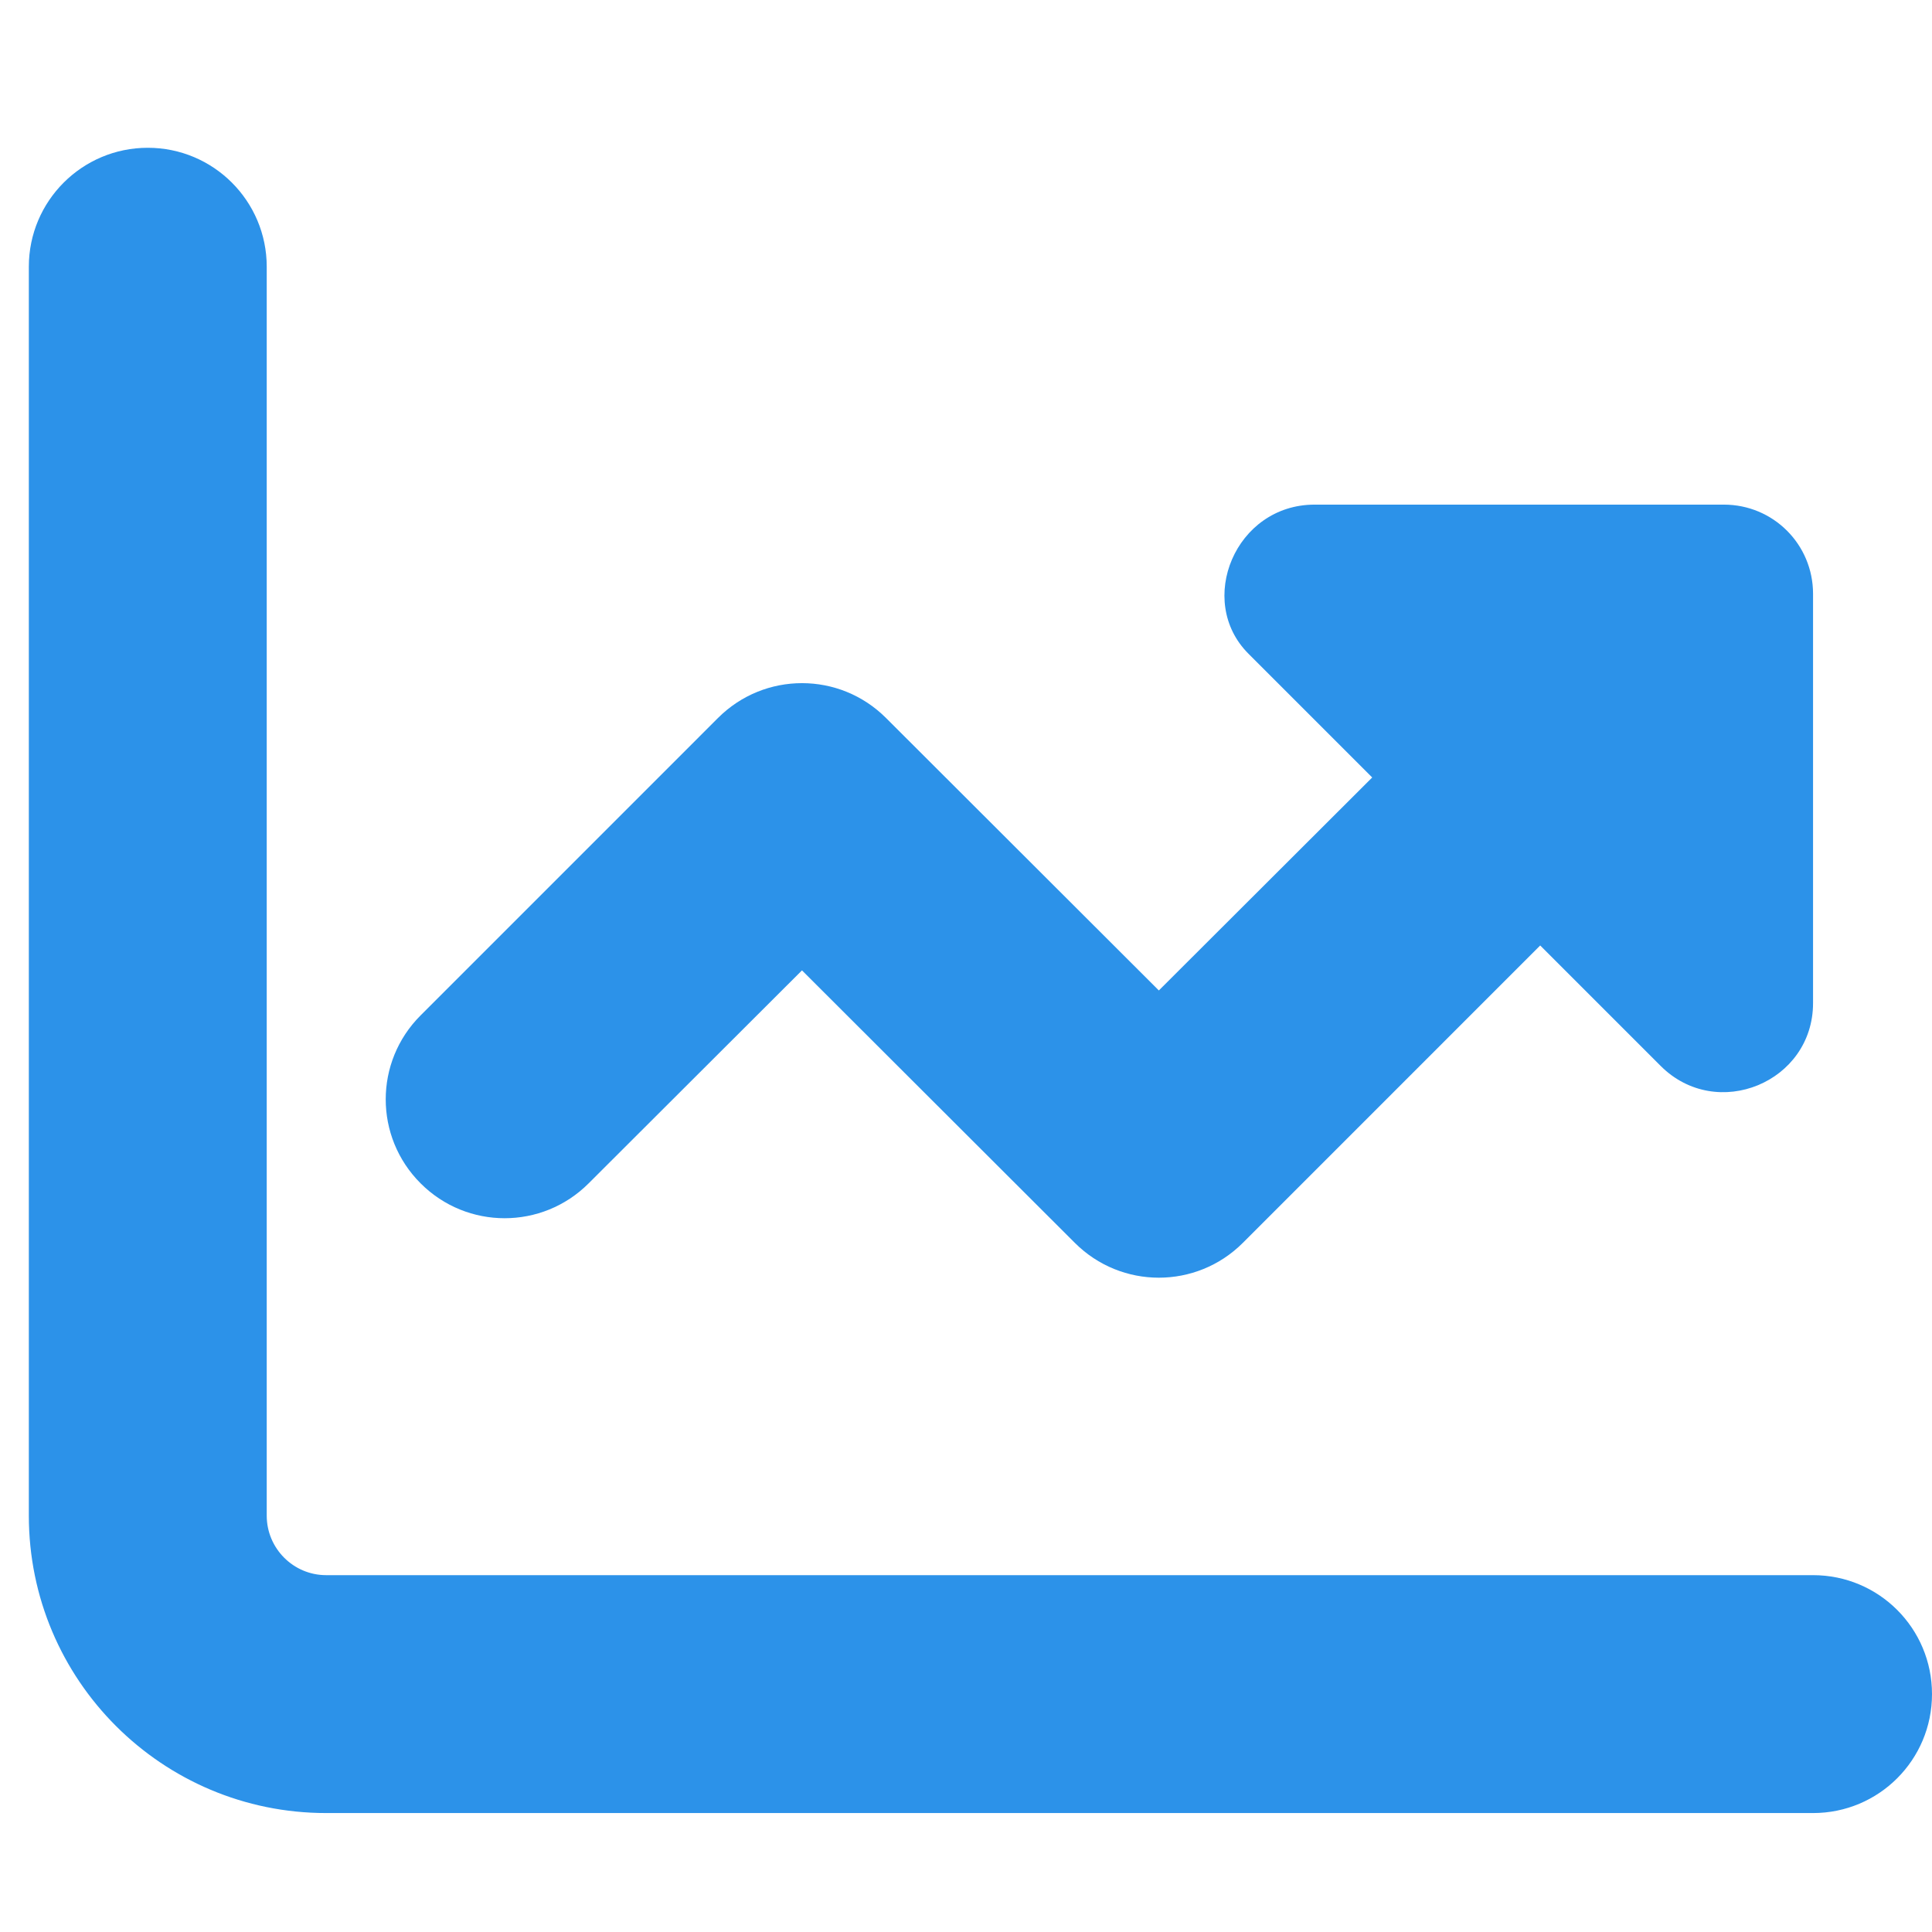
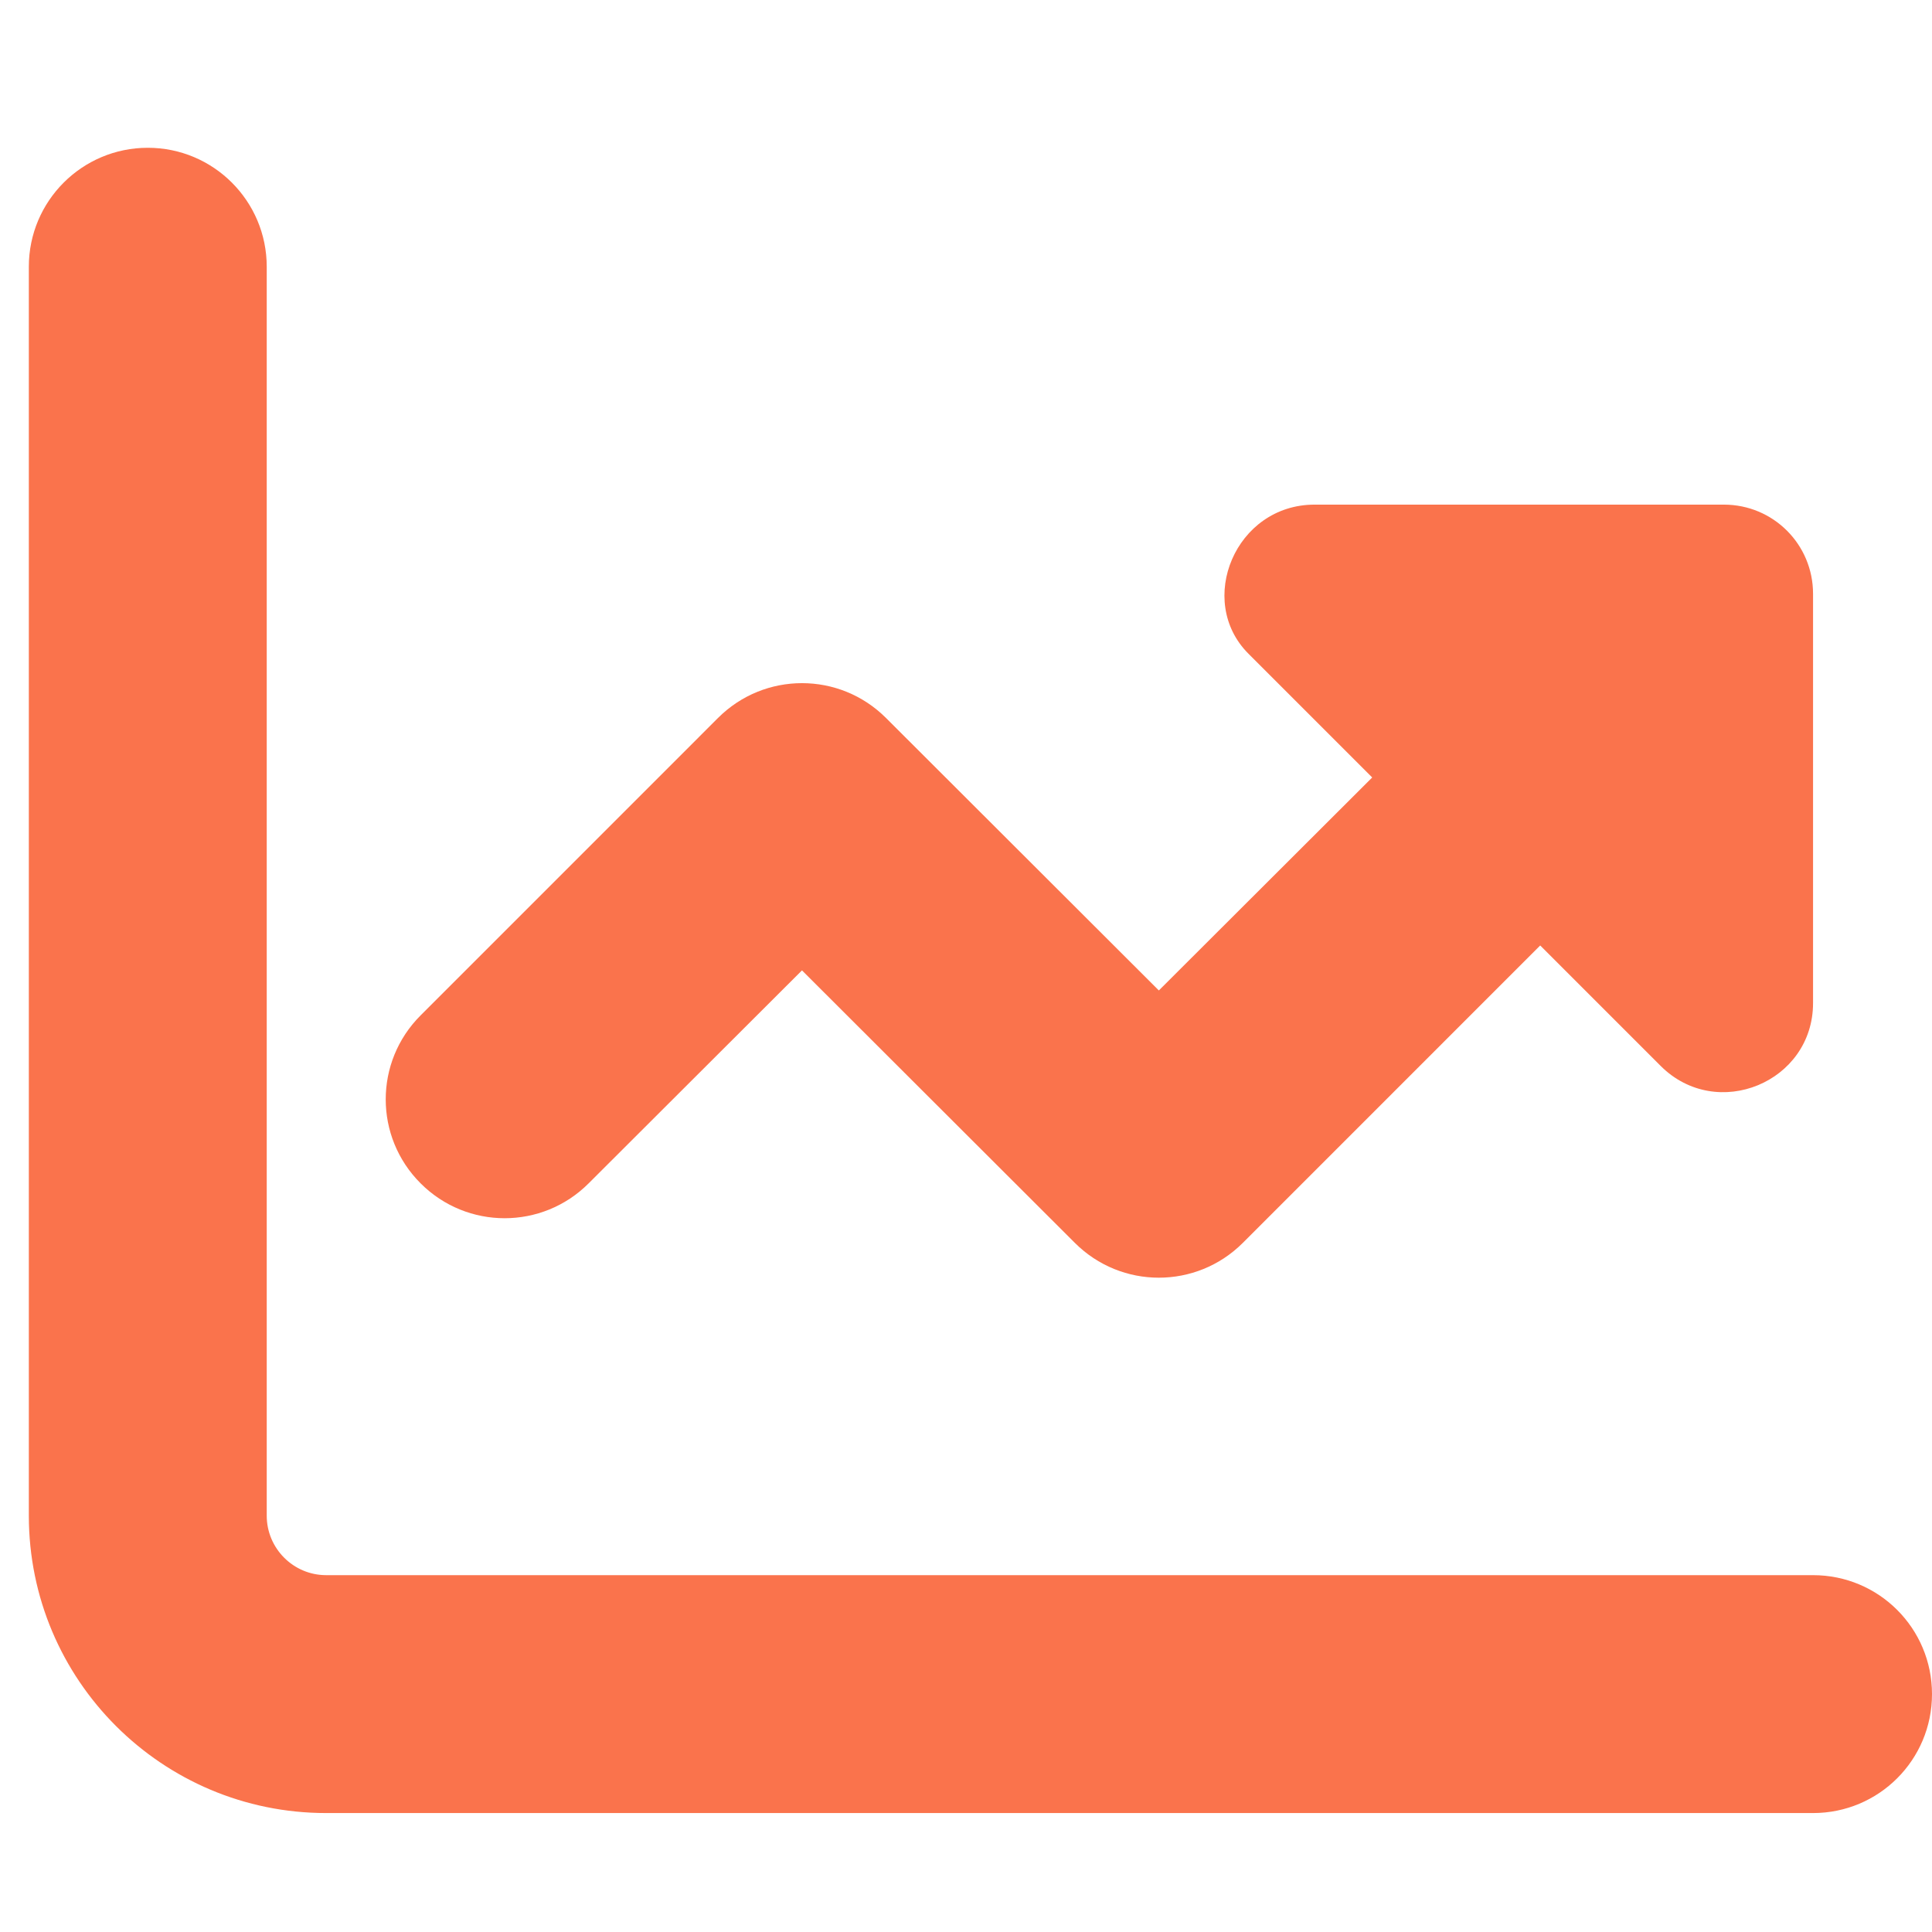
<svg xmlns="http://www.w3.org/2000/svg" width="67" height="67" xml:space="preserve" overflow="hidden">
  <defs>
    <clipPath id="clip0">
      <rect x="730" y="130" width="67" height="67" />
    </clipPath>
    <clipPath id="clip1">
      <rect x="731" y="131" width="66" height="66" />
    </clipPath>
    <clipPath id="clip2">
      <rect x="731" y="131" width="66" height="66" />
    </clipPath>
    <clipPath id="clip3">
      <rect x="731" y="131" width="66" height="66" />
    </clipPath>
  </defs>
  <g clip-path="url(#clip0)" transform="translate(-730 -130)">
    <g clip-path="url(#clip1)">
      <g clip-path="url(#clip2)">
        <g clip-path="url(#clip3)">
-           <path d="M739.25 182.562C739.25 183.697 740.173 184.625 741.312 184.625L792.875 184.625C795.157 184.625 797 186.468 797 188.75 797 191.032 795.157 192.875 792.875 192.875L741.312 192.875C735.617 192.875 731 188.26 731 182.562L731 139.25C731 136.972 732.847 135.125 735.125 135.125 737.403 135.125 739.25 136.972 739.25 139.25L739.25 182.562ZM787.59 166.965 783.413 162.788 773.101 173.101C771.489 174.712 768.886 174.712 767.274 173.101L757.812 163.652 750.413 171.038C748.802 172.65 746.198 172.65 744.587 171.038 742.973 169.427 742.973 166.823 744.587 165.212L754.899 154.899C756.511 153.288 759.114 153.288 760.726 154.899L770.188 164.348 777.587 156.962 773.294 152.669C771.464 150.839 772.843 147.5 775.589 147.5L789.781 147.5C791.496 147.5 792.875 148.879 792.875 150.594L792.875 164.786C792.875 167.532 789.536 168.911 787.59 166.965Z" fill="#2C92E9" fill-rule="nonzero" fill-opacity="1" />
+           <path d="M739.25 182.562C739.25 183.697 740.173 184.625 741.312 184.625L792.875 184.625C795.157 184.625 797 186.468 797 188.75 797 191.032 795.157 192.875 792.875 192.875L741.312 192.875C735.617 192.875 731 188.26 731 182.562L731 139.25C731 136.972 732.847 135.125 735.125 135.125 737.403 135.125 739.25 136.972 739.25 139.25L739.25 182.562ZM787.59 166.965 783.413 162.788 773.101 173.101C771.489 174.712 768.886 174.712 767.274 173.101L757.812 163.652 750.413 171.038C748.802 172.65 746.198 172.65 744.587 171.038 742.973 169.427 742.973 166.823 744.587 165.212L754.899 154.899C756.511 153.288 759.114 153.288 760.726 154.899L770.188 164.348 777.587 156.962 773.294 152.669C771.464 150.839 772.843 147.5 775.589 147.5L789.781 147.5C791.496 147.5 792.875 148.879 792.875 150.594L792.875 164.786C792.875 167.532 789.536 168.911 787.59 166.965Z" fill="#FA734C" fill-rule="nonzero" fill-opacity="1" />
        </g>
      </g>
    </g>
  </g>
</svg>
